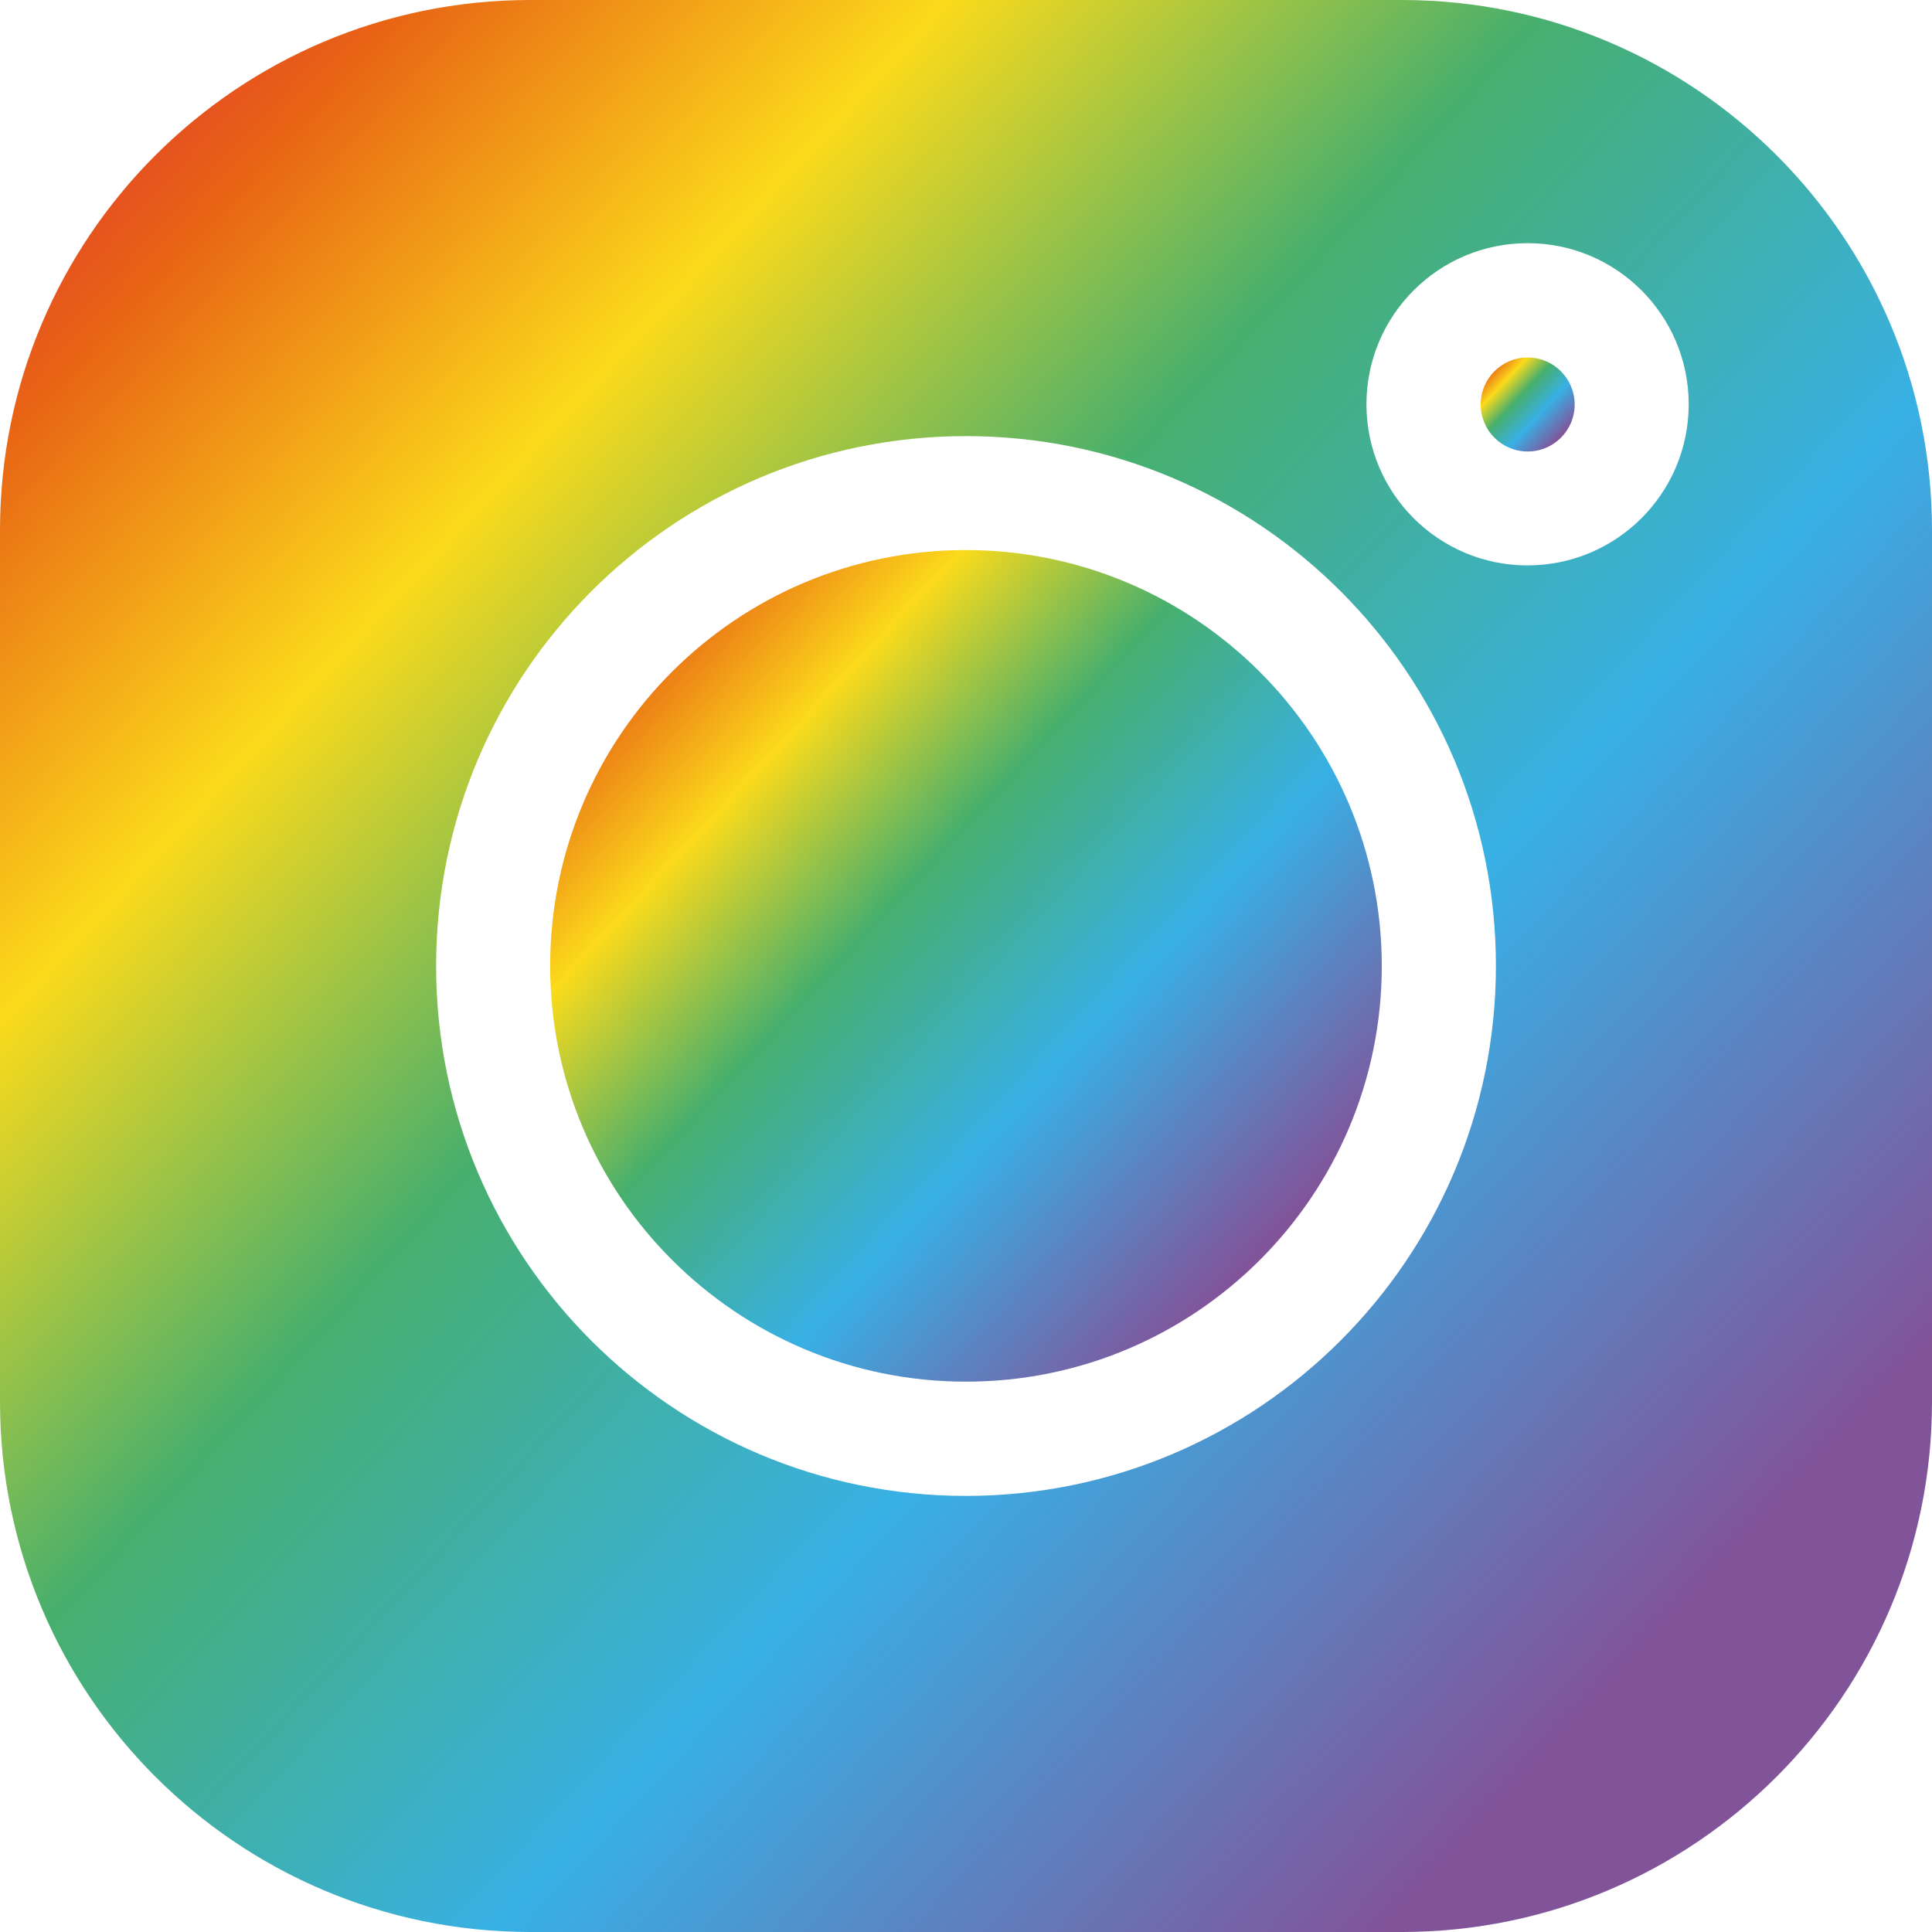
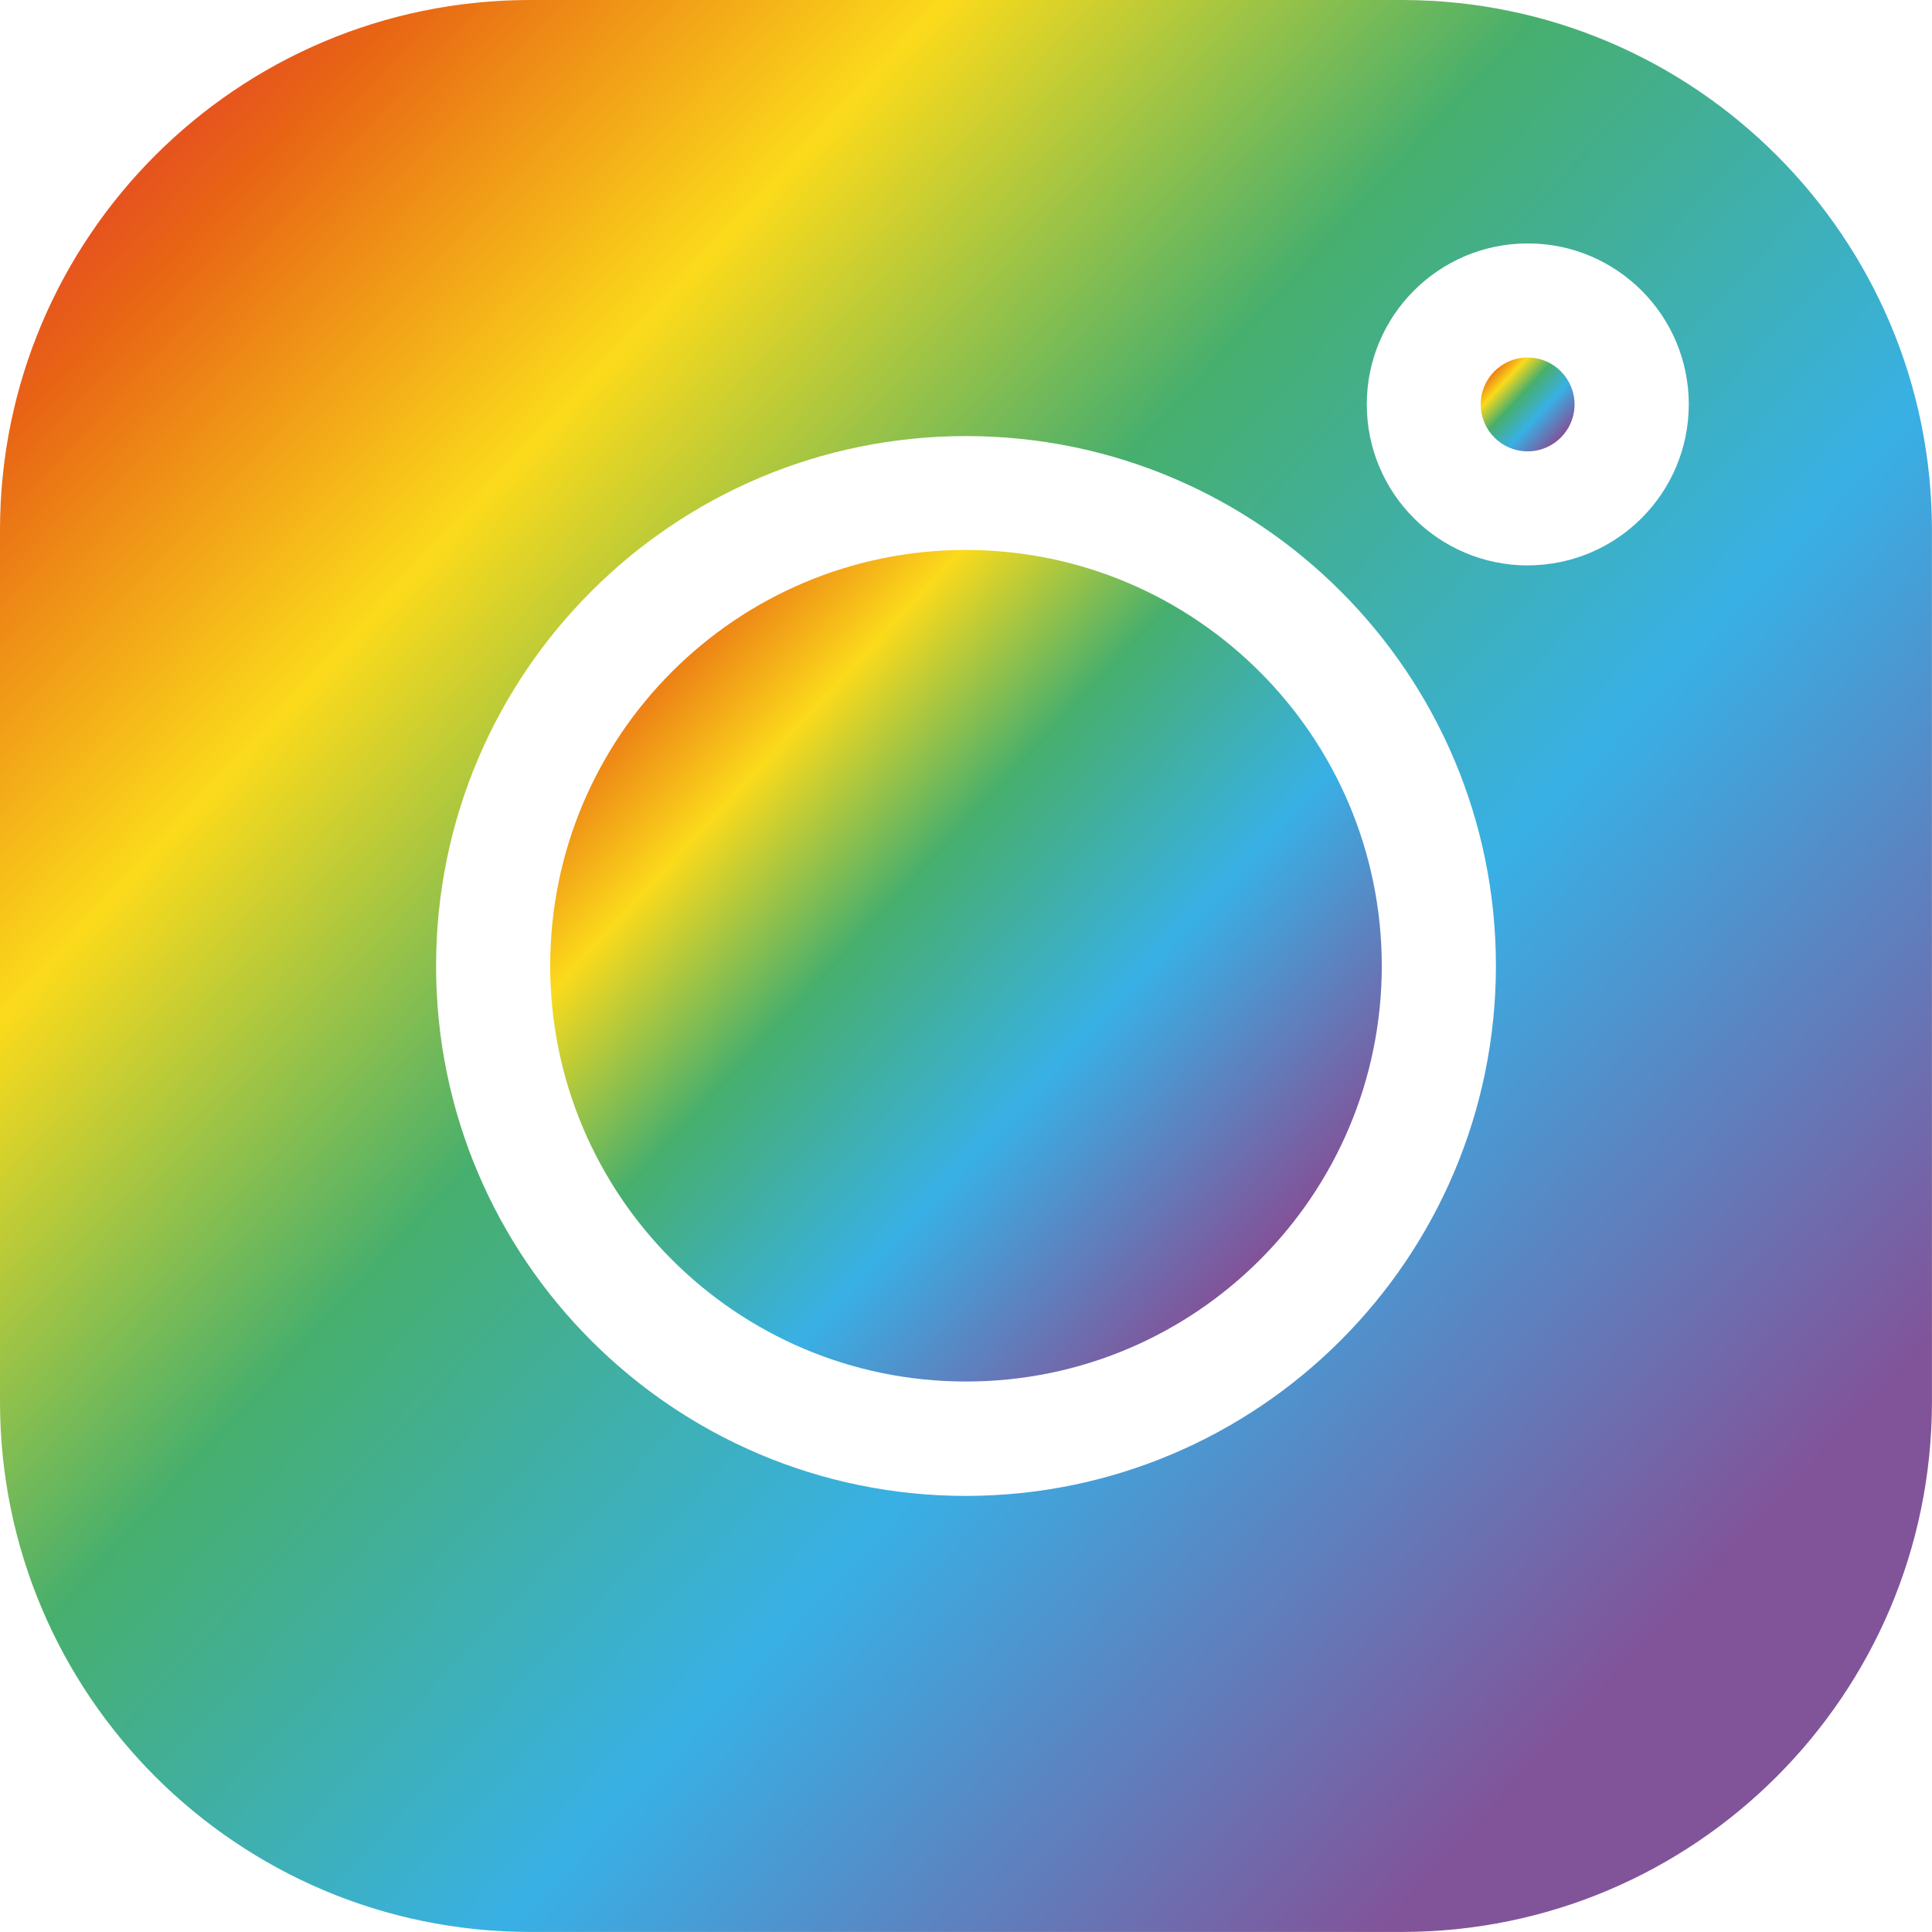
- <svg xmlns="http://www.w3.org/2000/svg" id="Group_2659" data-name="Group 2659" width="36" height="36" viewBox="0 0 57.555 57.555">
+ <svg xmlns="http://www.w3.org/2000/svg" id="Group_2659" data-name="Group 2659" width="36.192" height="36.192" viewBox="0 0 36.192 36.192">
  <defs>
    <linearGradient id="linear-gradient" x1="-5.793" y1="6.189" x2="-4.888" y2="7.029" gradientUnits="objectBoundingBox">
      <stop offset="0" stop-color="#e00e48" />
      <stop offset="0.159" stop-color="#e86514" />
      <stop offset="0.322" stop-color="#fbda1b" />
      <stop offset="0.506" stop-color="#47af6d" />
      <stop offset="0.732" stop-color="#38b0e5" />
      <stop offset="1" stop-color="#81549a" />
    </linearGradient>
  </defs>
-   <g id="instagram_2_" data-name="instagram (2)">
-     <g id="Group_2654" data-name="Group 2654" transform="translate(44.111 10.65)">
+   <g id="instagram_2_" data-name="instagram (2)" transform="translate(0 0)">
+     <g id="Group_2654" data-name="Group 2654" transform="translate(27.738 6.697)">
      <g id="Group_2653" data-name="Group 2653">
-         <path id="Path_6929" data-name="Path 6929" d="M393.8,94.739a1.4,1.4,0,1,0,1.4,1.4A1.4,1.4,0,0,0,393.8,94.739Z" transform="translate(-392.401 -94.739)" fill="url(#linear-gradient)" />
+         <path id="Path_6929" data-name="Path 6929" d="M393.28,94.739a.879.879,0,1,0,.879.879A.88.88,0,0,0,393.28,94.739Z" transform="translate(-392.401 -94.739)" fill="url(#linear-gradient)" />
      </g>
    </g>
-     <g id="Group_2656" data-name="Group 2656" transform="translate(16.39 16.39)">
+     <g id="Group_2656" data-name="Group 2656" transform="translate(10.306 10.306)">
      <g id="Group_2655" data-name="Group 2655">
-         <path id="Path_6930" data-name="Path 6930" d="M158.191,145.8a12.387,12.387,0,1,0,12.387,12.387A12.4,12.4,0,0,0,158.191,145.8Z" transform="translate(-145.804 -145.804)" fill="url(#linear-gradient)" />
+         <path id="Path_6930" data-name="Path 6930" d="M153.593,145.8a7.789,7.789,0,1,0,7.79,7.79A7.8,7.8,0,0,0,153.593,145.8Z" transform="translate(-145.804 -145.804)" fill="url(#linear-gradient)" />
      </g>
    </g>
    <g id="Group_2658" data-name="Group 2658">
      <g id="Group_2657" data-name="Group 2657">
-         <path id="Path_6931" data-name="Path 6931" d="M41.777,0h-26A15.8,15.8,0,0,0,0,15.778v26A15.8,15.8,0,0,0,15.778,57.555h26A15.8,15.8,0,0,0,57.555,41.777v-26A15.8,15.8,0,0,0,41.777,0Zm-13,44.564A15.786,15.786,0,1,1,44.564,28.777,15.8,15.8,0,0,1,28.777,44.564Zm16.73-27.72a4.8,4.8,0,1,1,4.8-4.8A4.8,4.8,0,0,1,45.508,16.843Z" fill="url(#linear-gradient)" />
+         <path id="Path_6931" data-name="Path 6931" d="M26.27,0H9.921A9.933,9.933,0,0,0,0,9.922V26.27a9.933,9.933,0,0,0,9.921,9.921H26.27a9.933,9.933,0,0,0,9.921-9.921V9.922A9.933,9.933,0,0,0,26.27,0ZM18.1,28.023A9.927,9.927,0,1,1,28.023,18.1,9.938,9.938,0,0,1,18.1,28.023Zm10.52-17.431a3.016,3.016,0,1,1,3.016-3.016A3.019,3.019,0,0,1,28.616,10.591Z" fill="url(#linear-gradient)" />
      </g>
    </g>
  </g>
</svg>
